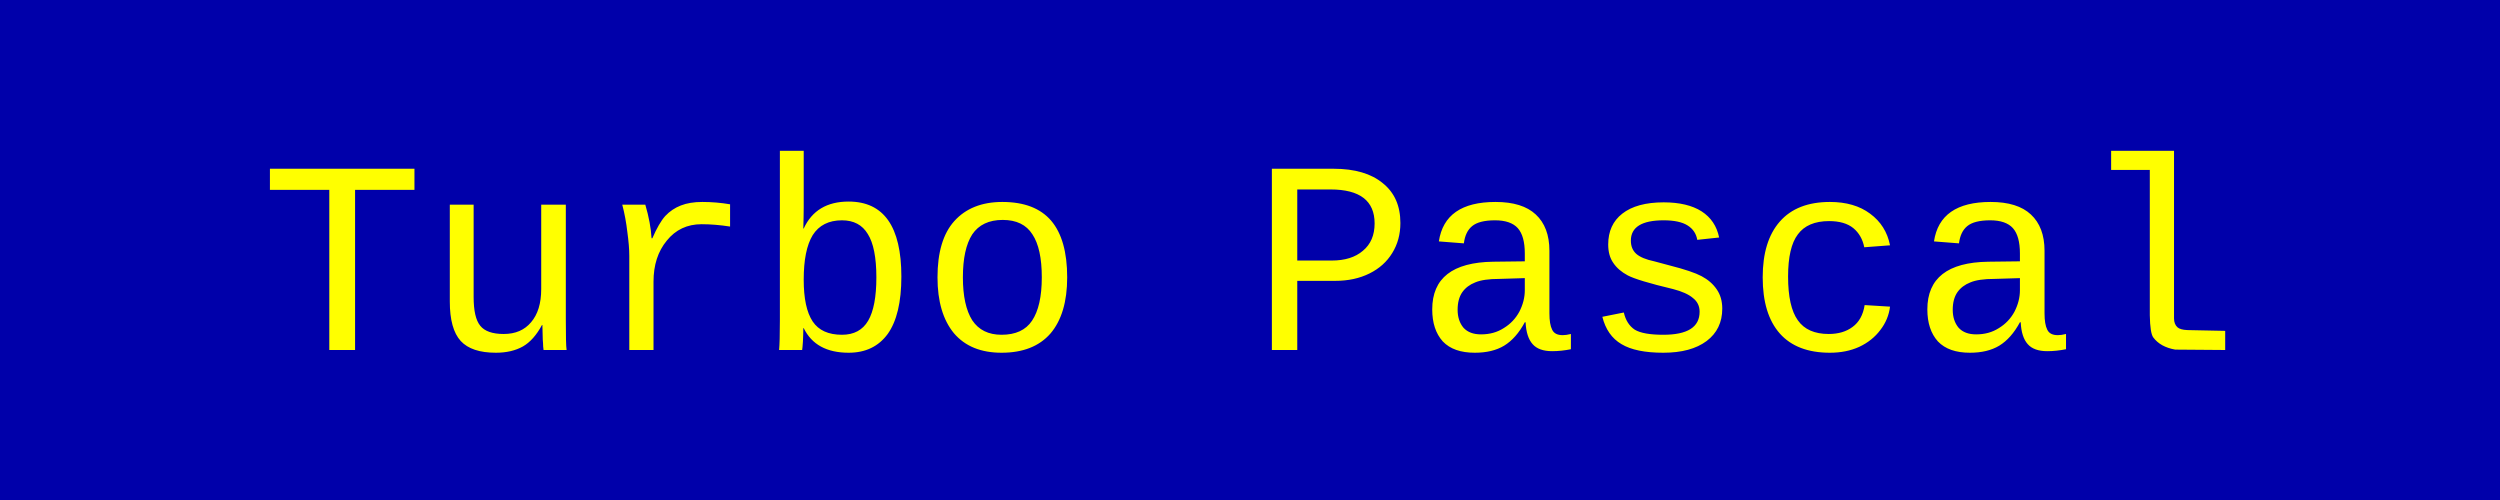
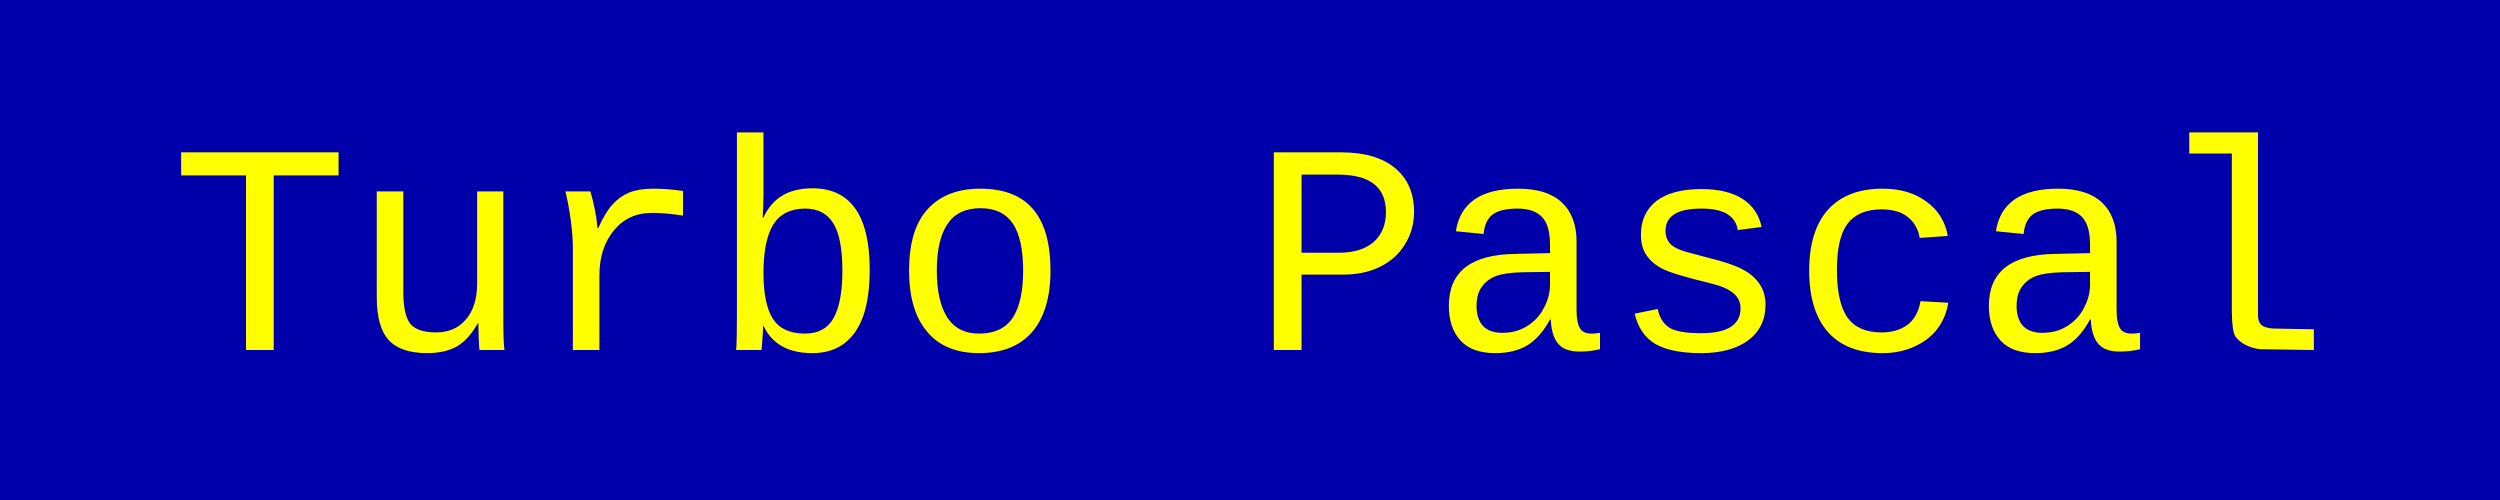
<svg xmlns="http://www.w3.org/2000/svg" width="100" height="20">
  <rect width="100" height="20" fill="#0000AA" />
-   <text x="50" y="14" fill="#FFFF00" text-anchor="middle" font-family="'Courier New', Courier, 'Liberation Mono', monospace" font-size="11">
+   <text x="50" y="14" fill="#FFFF00" text-anchor="middle" font-family="'Courier New', Courier, 'Liberation Mono', monospace" font-size="12">
    Turbo Pascal
  </text>
</svg>
